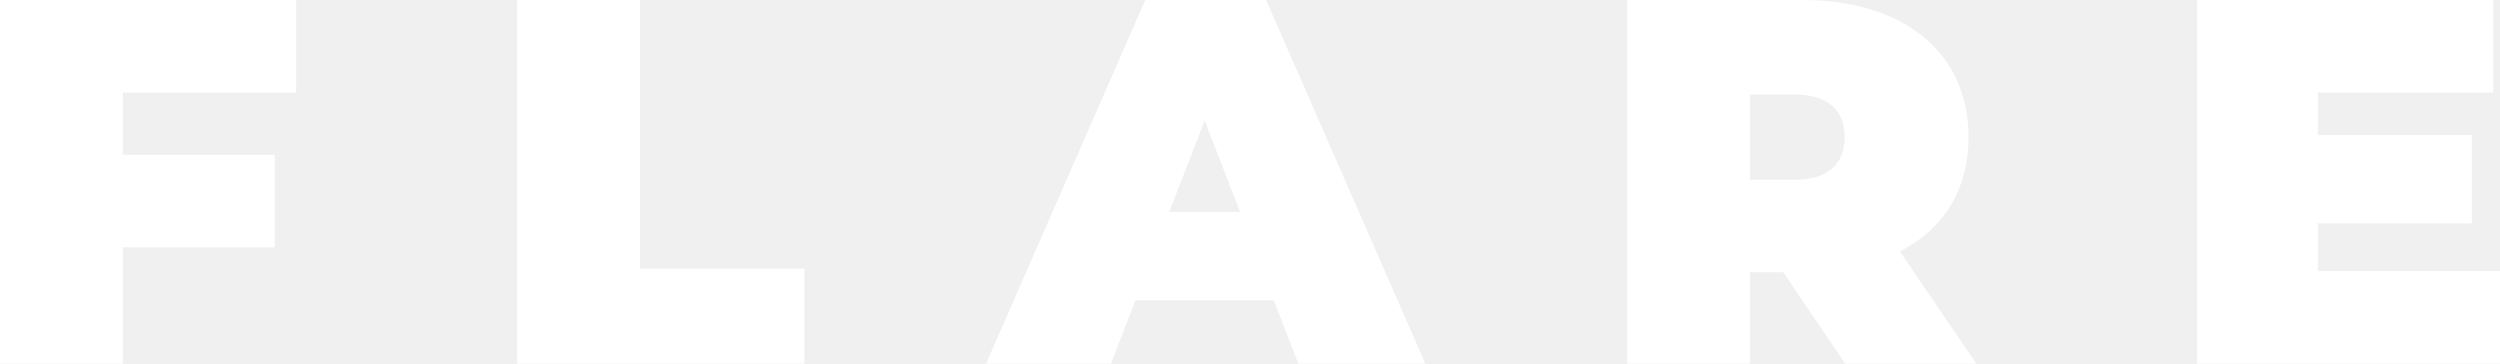
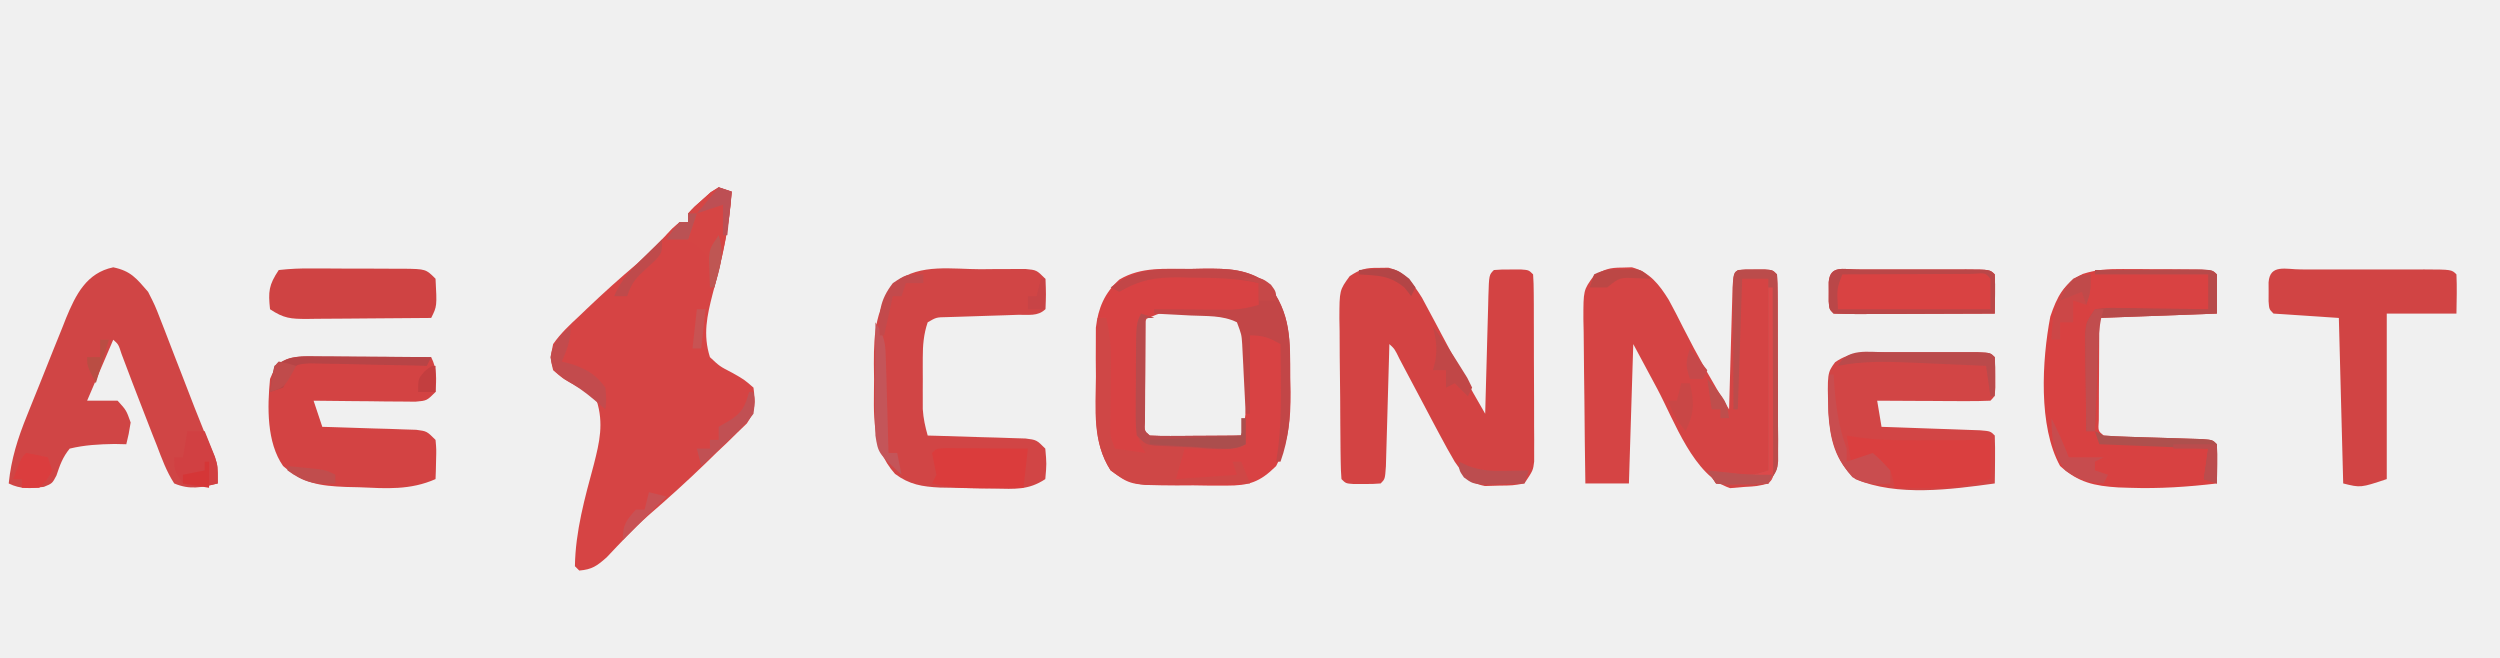
- <svg xmlns="http://www.w3.org/2000/svg" version="1.1" id="Layer_1" x="0px" y="0px" width="165px" height="24px" viewBox="0 0 165 24" enable-background="new 0 0 165 24" xml:space="preserve">
-   <path fill="#FFFFFF" d="M19.546,6.103V0H0v24h8.107v-7.68h10.031v-6.103H8.107V6.103H19.546z" />
-   <path fill="#FFFFFF" d="M34.13,24h18.962v-6.274H42.237V0H34.13V24z" />
-   <path fill="#FFFFFF" d="M85.69,24h8.382L83.56,0h-7.97L65.079,24h8.244l1.615-4.183h9.137L85.69,24z M77.171,13.989l2.336-6.034  l2.336,6.034H77.171z" />
-   <path fill="#FFFFFF" d="M121.782,24h8.656l-5.049-7.406c2.885-1.474,4.534-4.08,4.534-7.543c0-5.554-4.259-9.051-10.958-9.051  h-11.576v24h8.107v-6.034h2.198L121.782,24z M121.747,9.051c0,1.749-1.064,2.811-3.297,2.811h-2.954V6.24h2.954  C120.683,6.24,121.747,7.303,121.747,9.051z" />
-   <path fill="#FFFFFF" d="M152.977,17.897v-3.154h10.168V8.914h-10.168V6.103h11.576V0h-19.546v24H165v-6.103H152.977z" />
+ <svg xmlns="http://www.w3.org/2000/svg" version="1.1" width="574" height="151">
+   <path d="M0 0 C0.99 0.33 1.98 0.66 3 1 C2.435 9.095 0.75 16.592 -1.359 24.408 C-2.669 29.545 -3.633 33.789 -2 39 C0.242 41.106 0.242 41.106 3.062 42.562 C5.848 44.129 5.848 44.129 8 46 C8.442 49.466 8.477 51.305 6.475 54.222 C5.771 54.901 5.068 55.579 4.344 56.277 C3.18 57.419 3.18 57.419 1.992 58.584 C0.759 59.749 0.759 59.749 -0.5 60.938 C-1.291 61.71 -2.083 62.483 -2.898 63.279 C-7.221 67.471 -11.667 71.485 -16.223 75.421 C-19.583 78.406 -22.611 81.702 -25.703 84.961 C-27.924 86.933 -29.072 87.754 -32 88 C-32.33 87.67 -32.66 87.34 -33 87 C-32.879 78.965 -30.719 71.293 -28.641 63.592 C-27.331 58.455 -26.367 54.211 -28 49 C-30.242 46.894 -30.242 46.894 -33.062 45.438 C-35.848 43.871 -35.848 43.871 -38 42 C-38.684 39.188 -38.684 39.188 -38 36 C-36.283 33.543 -34.199 31.588 -32 29.562 C-31.404 28.991 -30.808 28.42 -30.195 27.831 C-26.509 24.322 -22.735 20.918 -18.848 17.633 C-15.96 15.081 -13.321 12.293 -10.664 9.504 C-9 8 -9 8 -7 8 C-7 7.34 -7 6.68 -7 6 C-5.574 4.457 -5.574 4.457 -3.688 2.812 C-3.073 2.262 -2.458 1.712 -1.824 1.145 C-1.222 0.767 -0.62 0.389 0 0 Z " fill="#D64444" transform="translate(165,43)" />
+   <path d="M0 0 C0.741 -0.022 1.482 -0.044 2.246 -0.066 C6.306 1.036 8.534 3.903 10.704 7.406 C11.853 9.498 12.936 11.613 14 13.75 C17.26 20.194 20.785 26.406 24.562 32.562 C24.6 31.162 24.6 31.162 24.638 29.733 C24.733 26.279 24.833 22.826 24.935 19.373 C24.978 17.876 25.02 16.379 25.06 14.883 C25.117 12.735 25.181 10.588 25.246 8.441 C25.283 7.148 25.319 5.854 25.357 4.522 C25.562 1.562 25.562 1.562 26.562 0.562 C28.375 0.43 28.375 0.43 30.562 0.438 C31.284 0.435 32.006 0.432 32.75 0.43 C34.562 0.562 34.562 0.562 35.562 1.562 C35.666 2.958 35.701 4.36 35.708 5.759 C35.714 6.65 35.721 7.542 35.727 8.46 C35.728 9.43 35.729 10.399 35.73 11.398 C35.735 12.884 35.735 12.884 35.741 14.399 C35.746 16.499 35.748 18.599 35.748 20.699 C35.75 23.917 35.768 27.134 35.787 30.352 C35.79 32.388 35.792 34.424 35.793 36.461 C35.8 37.427 35.807 38.392 35.815 39.387 C35.812 40.285 35.809 41.182 35.805 42.107 C35.807 42.897 35.808 43.686 35.81 44.5 C35.562 46.562 35.562 46.562 33.562 49.562 C30.988 50.207 30.988 50.207 27.875 50.375 C26.861 50.464 25.846 50.553 24.801 50.645 C16.441 47.851 12.045 35.304 8.125 27.938 C6.289 24.514 4.454 21.09 2.562 17.562 C2.232 28.122 1.903 38.682 1.562 49.562 C-1.738 49.562 -5.037 49.562 -8.438 49.562 C-8.536 43.227 -8.609 36.892 -8.657 30.556 C-8.677 28.401 -8.705 26.246 -8.739 24.09 C-8.788 20.992 -8.81 17.895 -8.828 14.797 C-8.849 13.833 -8.869 12.87 -8.891 11.877 C-8.893 5.191 -8.893 5.191 -6.55 1.958 C-4.161 0.38 -2.848 -0.005 0 0 Z " fill="#D54444" transform="translate(372.4375,61.4375)" />
+   <path d="M0 0 C0.753 -0.01 1.506 -0.021 2.281 -0.031 C6.06 0.873 7.976 3.67 9.992 6.863 C10.449 7.719 10.905 8.575 11.375 9.457 C11.885 10.405 12.396 11.353 12.922 12.33 C13.443 13.314 13.963 14.298 14.5 15.312 C15.541 17.257 16.583 19.201 17.625 21.145 C18.115 22.062 18.605 22.979 19.109 23.924 C20.851 27.15 22.66 30.329 24.5 33.5 C24.538 32.054 24.538 32.054 24.576 30.578 C24.67 27.013 24.77 23.448 24.872 19.883 C24.916 18.338 24.957 16.793 24.997 15.247 C25.055 13.031 25.119 10.814 25.184 8.598 C25.209 7.555 25.209 7.555 25.234 6.492 C25.386 1.614 25.386 1.614 26.5 0.5 C28.312 0.367 28.312 0.367 30.5 0.375 C31.222 0.372 31.944 0.37 32.688 0.367 C34.5 0.5 34.5 0.5 35.5 1.5 C35.603 2.896 35.638 4.297 35.645 5.697 C35.652 6.588 35.658 7.479 35.665 8.397 C35.666 9.367 35.667 10.337 35.668 11.336 C35.673 12.821 35.673 12.821 35.678 14.337 C35.683 16.437 35.685 18.537 35.685 20.637 C35.687 23.854 35.706 27.072 35.725 30.289 C35.728 32.326 35.73 34.362 35.73 36.398 C35.738 37.364 35.745 38.33 35.752 39.325 C35.749 40.222 35.746 41.12 35.743 42.044 C35.744 42.834 35.746 43.624 35.747 44.438 C35.5 46.5 35.5 46.5 33.5 49.5 C30.82 49.969 30.82 49.969 27.625 50 C26.051 50.046 26.051 50.046 24.445 50.094 C20.489 49.296 19.815 47.747 17.5 44.5 C16.315 42.479 15.178 40.43 14.082 38.359 C13.161 36.631 13.161 36.631 12.221 34.867 C11.584 33.662 10.948 32.456 10.312 31.25 C9.051 28.868 7.785 26.489 6.52 24.109 C5.964 23.057 5.408 22.005 4.835 20.921 C3.712 18.619 3.712 18.619 2.5 17.5 C2.475 18.434 2.45 19.368 2.424 20.33 C2.329 23.783 2.23 27.236 2.128 30.69 C2.084 32.186 2.043 33.683 2.003 35.18 C1.945 37.327 1.881 39.474 1.816 41.621 C1.761 43.561 1.761 43.561 1.705 45.541 C1.5 48.5 1.5 48.5 0.5 49.5 C-1.312 49.633 -1.312 49.633 -3.5 49.625 C-4.222 49.628 -4.944 49.63 -5.688 49.633 C-7.5 49.5 -7.5 49.5 -8.5 48.5 C-8.613 47.14 -8.66 45.775 -8.677 44.411 C-8.69 43.543 -8.703 42.675 -8.716 41.781 C-8.727 40.364 -8.727 40.364 -8.738 38.918 C-8.746 37.952 -8.754 36.987 -8.763 35.992 C-8.777 33.943 -8.787 31.894 -8.795 29.845 C-8.812 26.711 -8.856 23.578 -8.9 20.443 C-8.911 18.456 -8.919 16.468 -8.926 14.48 C-8.943 13.542 -8.961 12.603 -8.979 11.636 C-8.957 5.127 -8.957 5.127 -6.612 1.909 C-4.195 0.297 -2.887 -0.04 0 0 Z " fill="#D34343" transform="translate(316.5,61.5)" />
+   <path d="M0 0 C1.033 -0.021 2.066 -0.041 3.131 -0.062 C8.708 -0.091 12.937 -0.032 17.688 3.25 C23.221 10.279 22.896 16.378 22.938 25 C22.958 26.06 22.979 27.119 23 28.211 C23.032 34.61 22.642 39.521 19.688 45.25 C15.934 48.964 13.485 49.755 8.25 49.746 C6.413 49.747 6.413 49.747 4.539 49.748 C2.633 49.718 2.633 49.718 0.688 49.688 C-1.219 49.698 -1.219 49.698 -3.164 49.709 C-13.768 49.636 -13.768 49.636 -18.312 46.25 C-22.538 39.69 -21.755 32.254 -21.688 24.688 C-21.699 23.386 -21.711 22.085 -21.723 20.744 C-21.717 18.858 -21.717 18.858 -21.711 16.934 C-21.706 15.225 -21.706 15.225 -21.701 13.482 C-21.156 8.951 -19.716 5.522 -16.312 2.438 C-11.205 -0.595 -5.754 0.028 0 0 Z M-10.036 11.428 C-11.792 13.935 -11.685 15.679 -11.676 18.723 C-11.675 19.787 -11.674 20.851 -11.674 21.947 C-11.658 23.058 -11.642 24.168 -11.625 25.312 C-11.628 26.427 -11.631 27.541 -11.635 28.689 C-12.007 34.536 -12.007 34.536 -9.312 39.25 C-7.312 39.543 -7.312 39.543 -5.031 39.48 C-4.189 39.479 -3.348 39.477 -2.48 39.475 C-1.6 39.462 -0.72 39.45 0.188 39.438 C1.068 39.437 1.948 39.436 2.855 39.436 C7.425 39.558 7.425 39.558 11.688 38.25 C13.087 33.695 12.871 28.908 12.875 24.188 C12.893 22.984 12.893 22.984 12.912 21.756 C13.015 16.187 13.015 16.187 10.688 11.25 C7.417 9.615 3.84 10.024 0.25 10 C-0.527 9.979 -1.303 9.959 -2.104 9.938 C-6.295 9.814 -6.295 9.814 -10.036 11.428 Z " fill="#D84243" transform="translate(273.3125,61.75)" />
+   <path d="M0 0 C4.039 0.841 5.314 2.529 8 5.625 C9.606 8.788 9.606 8.788 10.973 12.324 C11.222 12.959 11.472 13.594 11.73 14.249 C12.52 16.265 13.291 18.289 14.062 20.312 C14.583 21.651 15.104 22.989 15.627 24.326 C16.635 26.909 17.634 29.495 18.625 32.083 C20.125 35.948 21.705 39.774 23.334 43.585 C24 45.625 24 45.625 24 49.625 C20.287 50.58 17.585 51.121 14 49.625 C12.23 46.889 11.149 43.914 10 40.875 C9.659 40.02 9.318 39.165 8.967 38.284 C7.957 35.738 6.975 33.184 6 30.625 C5.47 29.252 4.941 27.88 4.41 26.508 C3.565 24.309 2.731 22.106 1.91 19.898 C1.201 17.695 1.201 17.695 0 16.625 C-1.98 21.245 -3.96 25.865 -6 30.625 C-3.69 30.625 -1.38 30.625 1 30.625 C3 32.812 3 32.812 4 35.625 C3.562 38.301 3.562 38.301 3 40.625 C1.662 40.594 1.662 40.594 0.297 40.562 C-3.291 40.626 -6.506 40.787 -10 41.625 C-11.63 43.631 -12.228 45.372 -13.043 47.809 C-14 49.625 -14 49.625 -15.926 50.41 C-18.9 50.785 -21.274 50.988 -24 49.625 C-23.429 43.985 -21.922 39.262 -19.797 34.023 C-19.317 32.824 -19.317 32.824 -18.828 31.601 C-18.153 29.92 -17.474 28.241 -16.791 26.563 C-15.753 24.006 -14.737 21.441 -13.723 18.875 C-13.061 17.236 -12.399 15.598 -11.734 13.961 C-11.435 13.199 -11.136 12.438 -10.828 11.653 C-8.605 6.275 -6.134 1.278 0 0 Z " fill="#D04545" transform="translate(26,61.375)" />
+   <path d="M0 0 C1.198 0.002 2.395 0.004 3.629 0.006 C4.87 0.018 6.112 0.03 7.391 0.043 C8.647 0.044 9.904 0.044 11.199 0.045 C20.5 0.09 20.5 0.09 21.641 1.23 C21.641 4.2 21.641 7.17 21.641 10.23 C8.276 10.725 8.276 10.725 -5.359 11.23 C-5.38 15.5 -5.401 19.769 -5.422 24.168 C-5.431 25.516 -5.44 26.865 -5.449 28.254 C-5.452 29.307 -5.454 30.36 -5.457 31.445 C-5.462 32.529 -5.468 33.613 -5.473 34.73 C-5.644 37.171 -5.644 37.171 -4.359 38.23 C-2.519 38.376 -0.673 38.458 1.172 38.512 C2.292 38.549 3.412 38.586 4.566 38.625 C5.746 38.66 6.925 38.695 8.141 38.73 C10.464 38.799 12.787 38.872 15.109 38.949 C16.145 38.98 17.181 39.01 18.248 39.041 C20.641 39.23 20.641 39.23 21.641 40.23 C21.712 41.75 21.725 43.272 21.703 44.793 C21.694 45.619 21.685 46.446 21.676 47.297 C21.664 47.935 21.653 48.573 21.641 49.23 C14.948 50.028 8.38 50.461 1.641 50.23 C0.769 50.202 -0.102 50.174 -1 50.145 C-6.472 49.8 -10.138 49.03 -14.359 45.23 C-19.4 36.109 -18.521 20.933 -16.609 10.918 C-15.055 6.334 -13.545 3.318 -9.12 1.116 C-5.94 0.096 -3.337 -0.012 0 0 Z " fill="#D84141" transform="translate(487.3594,61.76953)" />
+   <path d="M0 0 C1.205 -0.012 2.411 -0.024 3.652 -0.037 C4.801 -0.039 5.949 -0.041 7.133 -0.043 C8.186 -0.047 9.239 -0.051 10.325 -0.055 C12.875 0.188 12.875 0.188 14.875 2.188 C15.062 5.75 15.062 5.75 14.875 9.188 C13.17 10.892 10.93 10.397 8.598 10.469 C7.527 10.506 6.457 10.544 5.354 10.582 C4.226 10.617 3.099 10.652 1.938 10.688 C-0.28 10.756 -2.498 10.829 -4.715 10.906 C-6.198 10.952 -6.198 10.952 -7.711 10.998 C-10.136 11.036 -10.136 11.036 -12.125 12.188 C-13.066 14.934 -13.253 17.488 -13.258 20.375 C-13.259 21.156 -13.26 21.937 -13.262 22.742 C-13.258 23.549 -13.254 24.356 -13.25 25.188 C-13.254 25.994 -13.258 26.801 -13.262 27.633 C-13.26 28.805 -13.26 28.805 -13.258 30 C-13.257 30.708 -13.256 31.415 -13.254 32.145 C-13.12 34.265 -12.702 36.147 -12.125 38.188 C-11.378 38.207 -10.631 38.227 -9.862 38.248 C-6.491 38.343 -3.121 38.452 0.25 38.562 C1.426 38.593 2.601 38.624 3.812 38.656 C4.934 38.695 6.055 38.734 7.211 38.773 C8.248 38.805 9.285 38.836 10.353 38.869 C12.875 39.188 12.875 39.188 14.875 41.188 C15.188 44.688 15.188 44.688 14.875 48.188 C11.004 50.768 7.794 50.45 3.312 50.375 C2.502 50.365 1.692 50.355 0.856 50.344 C-1.471 50.306 -3.798 50.249 -6.125 50.188 C-7.709 50.16 -7.709 50.16 -9.324 50.133 C-13.389 49.921 -16.314 49.46 -19.625 47 C-25.229 40.695 -24.46 33.228 -24.438 25.25 C-24.454 24.096 -24.47 22.941 -24.486 21.752 C-24.491 14.206 -24.085 8.816 -19.188 2.812 C-13.924 -1.334 -6.346 0.003 0 0 Z " fill="#D14545" transform="translate(225.125,61.8125)" />
+   <path d="M0 0 C0.681 -0.001 1.363 -0.002 2.065 -0.003 C3.502 -0.004 4.94 -0.002 6.377 0.002 C8.585 0.008 10.792 0.002 13 -0.004 C14.396 -0.003 15.792 -0.002 17.188 0 C18.462 0.001 19.736 0.002 21.049 0.003 C23.961 0.133 23.961 0.133 24.961 1.133 C25.059 2.63 25.091 4.132 25.086 5.633 C25.09 6.855 25.09 6.855 25.094 8.102 C24.961 10.133 24.961 10.133 23.961 11.133 C22.034 11.22 20.104 11.24 18.176 11.23 C17.006 11.227 15.836 11.224 14.631 11.221 C13.399 11.212 12.167 11.204 10.898 11.195 C9.045 11.189 9.045 11.189 7.154 11.182 C4.09 11.17 1.025 11.153 -2.039 11.133 C-1.709 13.113 -1.379 15.093 -1.039 17.133 C-0.287 17.158 0.465 17.183 1.24 17.209 C4.626 17.324 8.012 17.447 11.398 17.57 C12.582 17.61 13.766 17.649 14.986 17.689 C16.111 17.731 17.236 17.773 18.395 17.816 C19.437 17.853 20.479 17.89 21.552 17.927 C23.961 18.133 23.961 18.133 24.961 19.133 C25.033 20.986 25.045 22.841 25.023 24.695 C25.014 25.707 25.005 26.719 24.996 27.762 C24.984 28.544 24.973 29.327 24.961 30.133 C14.917 31.518 2.561 33.202 -7.039 29.133 C-11.738 24.916 -12.845 19.956 -13.262 13.898 C-13.495 4.759 -13.495 4.759 -11.707 2.305 C-7.997 -0.302 -4.379 0.004 0 0 Z " fill="#D24545" transform="translate(433.0391,80.86719)" />
+   <path d="M0 0 C1.094 0.002 1.094 0.002 2.211 0.004 C4.544 0.01 6.878 0.022 9.211 0.035 C10.792 0.04 12.372 0.045 13.953 0.049 C17.831 0.06 21.708 0.077 25.586 0.098 C26.967 2.86 26.777 5.045 26.586 8.098 C24.586 10.098 24.586 10.098 21.972 10.325 C20.893 10.314 19.815 10.304 18.703 10.293 C17.537 10.287 16.37 10.28 15.168 10.273 C13.945 10.257 12.721 10.24 11.461 10.223 C10.23 10.214 8.999 10.205 7.73 10.195 C4.682 10.172 1.634 10.139 -1.414 10.098 C-0.754 12.078 -0.094 14.058 0.586 16.098 C1.661 16.127 1.661 16.127 2.757 16.158 C5.992 16.253 9.226 16.363 12.461 16.473 C14.153 16.519 14.153 16.519 15.879 16.566 C17.493 16.624 17.493 16.624 19.141 16.684 C20.136 16.715 21.131 16.746 22.156 16.779 C24.586 17.098 24.586 17.098 26.586 19.098 C26.781 21.262 26.781 21.262 26.711 23.723 C26.693 24.54 26.675 25.357 26.656 26.199 C26.633 26.826 26.61 27.452 26.586 28.098 C20.77 30.667 15.292 30.255 9.086 29.973 C8.066 29.949 7.047 29.926 5.996 29.902 C-0.045 29.651 -3.807 29.118 -8.414 25.098 C-12.219 19.662 -12.037 11.493 -11.414 5.098 C-9.122 -0.698 -5.638 -0.041 0 0 Z " fill="#D34343" transform="translate(73.41406,81.90234)" />
+   <path d="M0 0 C1.333 0.003 1.333 0.003 2.693 0.006 C3.599 0.005 4.505 0.004 5.439 0.003 C7.359 0.003 9.279 0.004 11.199 0.009 C14.149 0.014 17.098 0.009 20.048 0.002 C21.909 0.003 23.769 0.004 25.63 0.006 C26.519 0.004 27.407 0.002 28.323 0 C34.546 0.024 34.546 0.024 35.661 1.139 C35.803 4.142 35.704 7.131 35.661 10.139 C30.381 10.139 25.101 10.139 19.661 10.139 C19.661 22.679 19.661 35.219 19.661 48.139 C13.661 50.139 13.661 50.139 9.661 49.139 C9.331 36.599 9.001 24.059 8.661 11.139 C3.711 10.809 -1.239 10.479 -6.339 10.139 C-7.339 9.139 -7.339 9.139 -7.472 7.326 C-7.469 6.605 -7.466 5.883 -7.464 5.139 C-7.466 4.417 -7.469 3.695 -7.472 2.951 C-7.159 -1.319 -3.448 0.013 0 0 Z " fill="#D14444" transform="translate(528.3387,61.86105)" />
+   <path d="M0 0 C2.601 -0.292 4.961 -0.396 7.562 -0.363 C8.31 -0.364 9.057 -0.364 9.826 -0.365 C11.407 -0.362 12.987 -0.353 14.567 -0.336 C16.991 -0.313 19.413 -0.316 21.836 -0.322 C23.37 -0.317 24.904 -0.31 26.438 -0.301 C27.528 -0.302 27.528 -0.302 28.641 -0.304 C33.769 -0.231 33.769 -0.231 36 2 C36.339 8.323 36.339 8.323 35 11 C30.213 11.049 25.426 11.086 20.638 11.11 C19.01 11.12 17.381 11.134 15.753 11.151 C13.412 11.175 11.071 11.186 8.73 11.195 C7.638 11.211 7.638 11.211 6.524 11.227 C2.787 11.227 1.193 11.129 -2 9 C-2.431 4.946 -2.3 3.45 0 0 Z " fill="#CF4343" transform="translate(64,62)" />
+   <path d="M0 0 C0.779 0.002 1.558 0.004 2.361 0.006 C3.156 0.005 3.952 0.004 4.771 0.003 C6.456 0.003 8.14 0.004 9.825 0.009 C12.413 0.014 15 0.009 17.588 0.002 C19.22 0.003 20.853 0.004 22.486 0.006 C23.265 0.004 24.044 0.002 24.847 0 C30.309 0.024 30.309 0.024 31.424 1.139 C31.495 2.658 31.508 4.181 31.486 5.701 C31.477 6.528 31.468 7.354 31.459 8.205 C31.447 8.843 31.436 9.482 31.424 10.139 C26.173 10.164 20.922 10.182 15.67 10.194 C13.883 10.199 12.095 10.206 10.307 10.214 C7.743 10.226 5.179 10.232 2.615 10.237 C1.409 10.244 1.409 10.244 0.178 10.252 C-1.74 10.252 -3.659 10.201 -5.576 10.139 C-6.576 9.139 -6.576 9.139 -6.709 7.326 C-6.707 6.605 -6.704 5.883 -6.701 5.139 C-6.704 4.417 -6.707 3.695 -6.709 2.951 C-6.414 -1.076 -3.333 0.015 0 0 Z " fill="#D94242" transform="translate(426.5764,61.86105)" />
+   <path d="M0 0 C0.99 0.33 1.98 0.66 3 1 C2.34 1 1.68 1 1 1 C0.971 5.312 0.953 9.625 0.938 13.938 C0.929 15.169 0.921 16.401 0.912 17.67 C0.909 18.84 0.906 20.01 0.902 21.215 C0.897 22.299 0.892 23.383 0.886 24.5 C0.716 26.94 0.716 26.94 2 28 C3.562 28.087 5.127 28.107 6.691 28.098 C7.636 28.094 8.58 28.091 9.553 28.088 C11.043 28.075 11.043 28.075 12.562 28.062 C13.56 28.058 14.557 28.053 15.584 28.049 C18.056 28.037 20.528 28.021 23 28 C23.33 26.68 23.66 25.36 24 24 C24.043 26 24.041 28 24 30 C23 31 23 31 20.059 31.098 C18.864 31.086 17.669 31.074 16.438 31.062 C14.641 31.049 14.641 31.049 12.809 31.035 C11.882 31.024 10.955 31.012 10 31 C9.34 33.31 8.68 35.62 8 38 C12.62 37.67 17.24 37.34 22 37 C21.67 36.01 21.34 35.02 21 34 C21.66 34 22.32 34 23 34 C23.66 35.65 24.32 37.3 25 39 C20.604 39.087 16.209 39.14 11.812 39.188 C9.944 39.225 9.944 39.225 8.037 39.264 C6.835 39.273 5.633 39.283 4.395 39.293 C2.737 39.317 2.737 39.317 1.046 39.341 C-2.41 38.954 -4.232 38.071 -7 36 C-11.234 29.451 -10.336 22.114 -10.188 14.562 C-10.174 13.259 -10.16 11.955 -10.146 10.611 C-10.111 7.407 -10.062 4.204 -10 1 C-9.34 1 -8.68 1 -8 1 C-7.208 4.472 -6.89 7.638 -6.938 11.195 C-6.945 12.158 -6.953 13.121 -6.961 14.113 C-6.974 15.107 -6.987 16.101 -7 17.125 C-7.026 19.107 -7.047 21.088 -7.062 23.07 C-7.074 23.944 -7.086 24.819 -7.098 25.719 C-7.098 28.166 -7.098 28.166 -6 31 C-3.69 31.33 -1.38 31.66 1 32 C0.675 31.464 0.35 30.928 0.014 30.375 C-1.242 27.433 -1.243 25.188 -1.23 21.992 C-1.229 20.841 -1.227 19.69 -1.225 18.504 C-1.212 17.306 -1.2 16.109 -1.188 14.875 C-1.187 13.67 -1.186 12.464 -1.186 11.223 C-1.14 2.281 -1.14 2.281 0 0 Z " fill="#CF4746" transform="translate(262,72)" />
+   <path d="M0 0 C1.052 0.164 2.104 0.327 3.188 0.496 C9.113 1.237 15.038 1.107 21 1.062 C22.156 1.058 23.313 1.053 24.504 1.049 C27.336 1.037 30.168 1.021 33 1 C33 3.97 33 6.94 33 10 C25.663 12.348 18.656 12.194 11 12 C10.876 11.361 10.752 10.721 10.625 10.062 C10.419 9.382 10.213 8.701 10 8 C9.34 7.67 8.68 7.34 8 7 C7.361 6.629 6.721 6.258 6.062 5.875 C3.869 4.676 3.869 4.676 1 6 C0.67 4.02 0.34 2.04 0 0 Z " fill="#DA3F3F" transform="translate(424,100)" />
+   <path d="M0 0 C8.91 0 17.82 0 27 0 C27 2.64 27 5.28 27 8 C13.635 8.495 13.635 8.495 0 9 C-0.33 7.35 -0.66 5.7 -1 4 C-1.66 3.34 -2.32 2.68 -3 2 C-2.01 2 -1.02 2 0 2 C0 1.34 0 0.68 0 0 Z " fill="#D94242" transform="translate(480,63)" />
+   <path d="M0 0 C1.033 -0.021 2.066 -0.041 3.131 -0.062 C8.708 -0.091 12.937 -0.032 17.688 3.25 C23.25 10.316 22.87 16.401 22.875 25.062 C22.887 26.13 22.899 27.198 22.912 28.299 C22.923 34.017 22.634 38.858 20.688 44.25 C20.358 44.25 20.027 44.25 19.688 44.25 C19.852 43.136 20.017 42.023 20.188 40.875 C21.083 33.046 20.764 25.117 20.688 17.25 C18.04 15.789 16.793 15.25 13.688 15.25 C13.688 21.19 13.688 27.13 13.688 33.25 C13.357 33.25 13.027 33.25 12.688 33.25 C12.627 31.985 12.566 30.721 12.504 29.418 C12.419 27.758 12.335 26.098 12.25 24.438 C12.211 23.604 12.171 22.771 12.131 21.912 C12.089 21.11 12.047 20.307 12.004 19.48 C11.967 18.742 11.931 18.004 11.893 17.243 C11.739 15.043 11.739 15.043 10.688 12.25 C7.388 10.6 3.696 10.867 0.062 10.688 C-0.739 10.644 -1.541 10.601 -2.367 10.557 C-4.349 10.45 -6.331 10.35 -8.312 10.25 C-8.312 9.92 -8.312 9.59 -8.312 9.25 C-7.728 9.255 -7.143 9.26 -6.54 9.266 C-3.881 9.287 -1.222 9.3 1.438 9.312 C2.358 9.321 3.278 9.329 4.227 9.338 C5.116 9.341 6.005 9.344 6.922 9.348 C8.147 9.356 8.147 9.356 9.397 9.364 C11.627 9.253 13.549 8.871 15.688 8.25 C15.688 6.6 15.688 4.95 15.688 3.25 C10.504 2.099 5.54 2.029 0.25 2 C-0.679 1.979 -1.608 1.959 -2.564 1.938 C-8.028 1.906 -11.476 2.46 -16.312 5.25 C-16.973 4.92 -17.633 4.59 -18.312 4.25 C-12.446 -0.402 -7.217 0.036 0 0 Z " fill="#C24647" transform="translate(273.3125,61.75)" />
+   <path d="M0 0 C0.875 0.005 1.749 0.01 2.65 0.016 C3.594 0.019 4.539 0.022 5.511 0.026 C6.505 0.034 7.498 0.042 8.521 0.051 C9.518 0.056 10.515 0.06 11.543 0.065 C14.015 0.077 16.487 0.093 18.959 0.114 C18.629 3.084 18.299 6.054 17.959 9.114 C15.396 9.141 12.834 9.16 10.271 9.176 C9.189 9.189 9.189 9.189 8.086 9.201 C4.243 9.219 0.692 9.049 -3.041 8.114 C-2.711 7.454 -2.381 6.794 -2.041 6.114 C-2.367 4.445 -2.7 2.779 -3.041 1.114 C-2.041 0.114 -2.041 0.114 0 0 Z " fill="#DB3C3C" transform="translate(217.0413,102.8865)" />
+   <path d="M0 0 C0.722 0.003 1.444 0.005 2.188 0.008 C2.909 0.005 3.631 0.003 4.375 0 C6.188 0.133 6.188 0.133 7.188 1.133 C7.291 2.529 7.326 3.93 7.333 5.33 C7.339 6.221 7.346 7.112 7.352 8.03 C7.353 9 7.354 9.97 7.355 10.969 C7.359 11.959 7.362 12.949 7.366 13.97 C7.371 16.07 7.373 18.17 7.373 20.27 C7.375 23.487 7.393 26.704 7.412 29.922 C7.415 31.958 7.417 33.995 7.418 36.031 C7.425 36.997 7.432 37.963 7.44 38.958 C7.437 39.855 7.434 40.753 7.43 41.677 C7.432 42.467 7.433 43.257 7.435 44.07 C7.188 46.133 7.188 46.133 5.188 49.133 C2.438 49.531 2.438 49.531 -0.812 49.508 C-2.421 49.519 -2.421 49.519 -4.062 49.531 C-4.97 49.4 -5.878 49.268 -6.812 49.133 C-7.473 48.143 -8.133 47.153 -8.812 46.133 C-8.137 46.217 -7.462 46.3 -6.766 46.387 C-5.874 46.489 -4.982 46.59 -4.062 46.695 C-3.181 46.8 -2.299 46.904 -1.391 47.012 C1.457 47.269 1.457 47.269 5.188 46.133 C5.188 31.613 5.188 17.093 5.188 2.133 C3.208 2.133 1.228 2.133 -0.812 2.133 C-1.143 12.033 -1.472 21.933 -1.812 32.133 C-2.143 32.133 -2.473 32.133 -2.812 32.133 C-2.837 27.736 -2.855 23.34 -2.867 18.943 C-2.872 17.446 -2.879 15.95 -2.888 14.453 C-2.9 12.306 -2.906 10.159 -2.91 8.012 C-2.915 6.718 -2.921 5.425 -2.926 4.092 C-2.777 0.203 -2.777 0.203 0 0 Z " fill="#BB4C4B" transform="translate(400.8125,61.86719)" />
+   <path d="M0 0 C4.479 -0.029 8.958 -0.047 13.438 -0.062 C14.717 -0.071 15.996 -0.079 17.314 -0.088 C19.137 -0.093 19.137 -0.093 20.996 -0.098 C22.122 -0.103 23.248 -0.108 24.408 -0.114 C27 0 27 0 28 1 C28 3.97 28 6.94 28 10 C14.635 10.495 14.635 10.495 1 11 C0.67 19.58 0.34 28.16 0 37 C-0.66 37 -1.32 37 -2 37 C-2.058 32.896 -2.094 28.792 -2.125 24.688 C-2.142 23.52 -2.159 22.353 -2.176 21.15 C-2.182 20.032 -2.189 18.914 -2.195 17.762 C-2.206 16.73 -2.216 15.698 -2.227 14.635 C-2 12 -2 12 0 9 C2.614 8.659 2.614 8.659 5.883 8.707 C7.049 8.717 8.216 8.726 9.418 8.736 C10.641 8.761 11.865 8.787 13.125 8.812 C14.356 8.826 15.587 8.84 16.855 8.854 C19.904 8.889 22.952 8.938 26 9 C26 6.36 26 3.72 26 1 C17.42 1 8.84 1 0 1 C0 0.67 0 0.34 0 0 Z " fill="#B74A4A" transform="translate(481,62)" />
+   <path d="M0 0 C0.99 0.33 1.98 0.66 3 1 C2.513 8.591 1.002 15.671 -1 23 C-1.33 23 -1.66 23 -2 23 C-2.062 21.742 -2.124 20.484 -2.188 19.188 C-2.626 15.589 -2.626 15.589 -5.312 13.062 C-7.552 12.177 -9.636 11.438 -12 11 C-10.625 9.5 -10.625 9.5 -9 8 C-8.34 8 -7.68 8 -7 8 C-7 7.34 -7 6.68 -7 6 C-5.574 4.457 -5.574 4.457 -3.688 2.812 C-3.073 2.262 -2.458 1.712 -1.824 1.145 C-1.222 0.767 -0.62 0.389 0 0 Z " fill="#D64544" transform="translate(165,43)" />
+   <path d="M0 0 C0.779 0.002 1.558 0.004 2.361 0.006 C3.156 0.005 3.952 0.004 4.771 0.003 C6.456 0.003 8.14 0.004 9.825 0.009 C12.413 0.014 15 0.009 17.588 0.002 C19.22 0.003 20.853 0.004 22.486 0.006 C23.265 0.004 24.044 0.002 24.847 0 C30.309 0.024 30.309 0.024 31.424 1.139 C31.495 2.658 31.508 4.181 31.486 5.701 C31.477 6.528 31.468 7.354 31.459 8.205 C31.447 8.843 31.436 9.482 31.424 10.139 C26.173 10.164 20.922 10.182 15.67 10.194 C13.883 10.199 12.095 10.206 10.307 10.214 C7.743 10.226 5.179 10.232 2.615 10.237 C1.409 10.244 1.409 10.244 0.178 10.252 C-1.74 10.252 -3.659 10.201 -5.576 10.139 C-6.576 9.139 -6.576 9.139 -6.709 7.326 C-6.707 6.605 -6.704 5.883 -6.701 5.139 C-6.704 4.417 -6.707 3.695 -6.709 2.951 C-6.414 -1.076 -3.333 0.015 0 0 Z M-3.576 1.139 C-4.84 4.402 -4.84 4.402 -4.576 9.139 C6.974 9.139 18.524 9.139 30.424 9.139 C30.424 6.829 30.424 4.519 30.424 2.139 C29.289 0.777 29.289 0.777 26.281 1.025 C24.89 1.026 23.498 1.031 22.107 1.041 C21.376 1.043 20.645 1.044 19.892 1.046 C17.548 1.051 15.205 1.064 12.861 1.076 C11.276 1.081 9.691 1.086 8.105 1.09 C4.211 1.101 0.317 1.118 -3.576 1.139 Z " fill="#BA4748" transform="translate(426.5764,61.86105)" />
+   <path d="M0 0 C1.32 0 2.64 0 4 0 C4.508 1.247 5.006 2.497 5.5 3.75 C5.778 4.446 6.057 5.142 6.344 5.859 C7 8 7 8 7 12 C3.713 12.8 2.29 13.097 -1 12 C-3 9 -3 9 -3 6 C-2.34 6 -1.68 6 -1 6 C-0.67 4.02 -0.34 2.04 0 0 Z " fill="#D14042" transform="translate(43,99)" />
+   <path d="M0 0 C0.33 0 0.66 0 1 0 C1.049 0.724 1.098 1.449 1.148 2.195 C1.555 7.452 2.136 12.03 4 17 C4 17.99 4 18.98 4 20 C5.98 19.34 7.96 18.68 10 18 C12 19.812 12 19.812 14 22 C14 22.99 14 23.98 14 25 C10.488 25.327 8.453 25.242 5.312 23.562 C-0.743 16.853 -0.393 8.602 0 0 Z " fill="#C94D4F" transform="translate(420,86)" />
+   <path d="M0 0 C0.681 -0.001 1.363 -0.002 2.065 -0.003 C3.502 -0.004 4.94 -0.002 6.377 0.002 C8.585 0.008 10.792 0.002 13 -0.004 C14.396 -0.003 15.792 -0.002 17.188 0 C18.462 0.001 19.736 0.002 21.049 0.003 C23.961 0.133 23.961 0.133 24.961 1.133 C25.033 2.652 25.045 4.174 25.023 5.695 C25.014 6.522 25.005 7.348 24.996 8.199 C24.984 8.837 24.973 9.475 24.961 10.133 C24.631 10.133 24.301 10.133 23.961 10.133 C23.466 6.668 23.466 6.668 22.961 3.133 C18.607 2.935 14.253 2.751 9.898 2.57 C8.055 2.486 8.055 2.486 6.174 2.4 C0.294 2.163 -5.255 1.973 -11.039 3.133 C-8.956 -1.032 -4.085 0.004 0 0 Z " fill="#BA4A4B" transform="translate(433.0391,80.86719)" />
+   <path d="M0 0 C0.33 0 0.66 0 1 0 C1.025 6.248 1.043 12.496 1.055 18.744 C1.06 20.871 1.067 22.998 1.075 25.126 C1.088 28.176 1.093 31.227 1.098 34.277 C1.103 35.235 1.108 36.192 1.113 37.178 C1.113 38.059 1.113 38.94 1.114 39.847 C1.116 40.627 1.118 41.406 1.12 42.209 C1 44 1 44 0 45 C-1.975 45.151 -3.957 45.222 -5.938 45.25 C-7.019 45.276 -8.101 45.302 -9.215 45.328 C-10.134 45.22 -11.053 45.112 -12 45 C-12.66 44.01 -13.32 43.02 -14 42 C-13.325 42.084 -12.649 42.168 -11.953 42.254 C-11.061 42.356 -10.169 42.458 -9.25 42.562 C-8.368 42.667 -7.487 42.771 -6.578 42.879 C-3.731 43.137 -3.731 43.137 0 42 C0 28.14 0 14.28 0 0 Z " fill="#DC494A" transform="translate(406,66)" />
+   <path d="M0 0 C2.325 3.487 2.298 5.07 2.414 9.199 C2.453 10.408 2.491 11.616 2.531 12.861 C2.578 14.755 2.578 14.755 2.625 16.688 C2.664 17.962 2.702 19.236 2.742 20.549 C2.837 23.699 2.922 26.849 3 30 C3.66 30 4.32 30 5 30 C5.33 31.65 5.66 33.3 6 35 C0.634 30.047 0.634 30.047 0 26 C-0.081 23.975 -0.108 21.948 -0.098 19.922 C-0.094 18.762 -0.091 17.602 -0.088 16.406 C-0.08 15.2 -0.071 13.993 -0.062 12.75 C-0.058 11.528 -0.053 10.306 -0.049 9.047 C-0.037 6.031 -0.021 3.016 0 0 Z " fill="#C45559" transform="translate(201,74)" />
+   <path d="M0 0 C0.99 0.33 1.98 0.66 3 1 C2.34 1 1.68 1 1 1 C0.971 5.312 0.953 9.625 0.938 13.938 C0.929 15.169 0.921 16.401 0.912 17.67 C0.909 18.84 0.906 20.01 0.902 21.215 C0.897 22.299 0.892 23.383 0.886 24.5 C0.716 26.94 0.716 26.94 2 28 C3.562 28.087 5.127 28.107 6.691 28.098 C7.636 28.094 8.58 28.091 9.553 28.088 C11.043 28.075 11.043 28.075 12.562 28.062 C13.56 28.058 14.557 28.053 15.584 28.049 C18.056 28.037 20.528 28.021 23 28 C23.33 26.68 23.66 25.36 24 24 C24 25.98 24 27.96 24 30 C20.234 31.883 15.625 30.886 11.5 30.688 C10.524 30.652 9.548 30.617 8.543 30.58 C7.611 30.537 6.679 30.494 5.719 30.449 C4.862 30.411 4.006 30.374 3.123 30.335 C1 30 1 30 -1 28 C-1.243 25.418 -1.243 25.418 -1.23 22.188 C-1.229 21.03 -1.227 19.872 -1.225 18.68 C-1.212 17.465 -1.2 16.251 -1.188 15 C-1.187 13.786 -1.186 12.571 -1.186 11.32 C-1.14 2.28 -1.14 2.28 0 0 Z " fill="#B94A4C" transform="translate(262,72)" />
+   <path d="M0 0 C0.728 0.003 1.456 0.006 2.207 0.009 C4.53 0.02 6.853 0.045 9.176 0.07 C10.752 0.08 12.328 0.089 13.904 0.098 C17.766 0.12 21.627 0.154 25.488 0.195 C25.158 0.855 24.828 1.515 24.488 2.195 C23.595 2.169 22.702 2.143 21.782 2.116 C18.466 2.031 15.152 1.968 11.836 1.921 C10.401 1.896 8.966 1.861 7.532 1.818 C5.469 1.757 3.408 1.729 1.344 1.707 C0.103 1.681 -1.139 1.655 -2.417 1.628 C-5.705 1.858 -5.705 1.858 -7.253 4.663 C-7.668 5.499 -8.084 6.334 -8.512 7.195 C-9.502 7.525 -10.492 7.855 -11.512 8.195 C-11.199 5.32 -11.199 5.32 -10.512 2.195 C-6.869 -0.233 -4.204 -0.061 0 0 Z " fill="#B74446" transform="translate(73.51172,81.80469)" />
+   <path d="M0 0 C0.66 0 1.32 0 2 0 C1.762 0.815 1.762 0.815 1.52 1.647 C0.924 4.344 0.786 6.881 0.684 9.641 C0.642 10.711 0.6 11.78 0.557 12.883 C0.517 13.994 0.478 15.105 0.438 16.25 C0.394 17.377 0.351 18.503 0.307 19.664 C0.201 22.443 0.099 25.221 0 28 C-0.66 28 -1.32 28 -2 28 C-2.058 23.896 -2.094 19.792 -2.125 15.688 C-2.142 14.52 -2.159 13.353 -2.176 12.15 C-2.182 11.032 -2.189 9.914 -2.195 8.762 C-2.206 7.73 -2.216 6.698 -2.227 5.635 C-2 3 -2 3 0 0 Z " fill="#C14D4E" transform="translate(481,71)" />
+   <path d="M0 0 C0 4 0 4 -1 7 C-1.99 6.67 -2.98 6.34 -4 6 C-4 7.65 -4 9.3 -4 11 C-4.99 11 -5.98 11 -7 11 C-7 12.32 -7 13.64 -7 15 C-7.66 15 -8.32 15 -9 15 C-8.746 9.173 -8.389 5.256 -4 1 C-2 0 -2 0 0 0 Z " fill="#CC4747" transform="translate(480,63)" />
+   <path d="M0 0 C0.99 0.495 0.99 0.495 2 1 C3.873 1.142 5.751 1.226 7.629 1.281 C8.746 1.319 9.863 1.356 11.014 1.395 C13.383 1.465 15.753 1.535 18.123 1.605 C19.797 1.662 19.797 1.662 21.504 1.719 C22.533 1.749 23.563 1.779 24.623 1.811 C27 2 27 2 28 3 C28.072 4.519 28.084 6.042 28.062 7.562 C28.053 8.389 28.044 9.215 28.035 10.066 C28.024 10.704 28.012 11.343 28 12 C27.01 11.67 26.02 11.34 25 11 C25.33 8.69 25.66 6.38 26 4 C17.75 3.67 9.5 3.34 1 3 C0.67 2.01 0.34 1.02 0 0 Z " fill="#AE504D" transform="translate(481,99)" />
+   <path d="M0 0 C0 3.204 -0.743 5.094 -2 8 C-1.093 8.248 -0.185 8.495 0.75 8.75 C4.182 10.07 5.818 11.063 8 14 C8.25 16.75 8.25 16.75 8 19 C7.134 18.258 6.268 17.515 5.375 16.75 C3.157 14.865 1.191 13.536 -1.375 12.062 C-4 10 -4 10 -4.625 7 C-3.889 3.469 -2.76 2.242 0 0 Z " fill="#C34B4D" transform="translate(131,75)" />
+   <path d="M0 0 C1.5 2.95 2.8 5.915 4 9 C5.32 9 6.64 9 8 9 C9.32 9 10.64 9 12 9 C11.01 9.495 11.01 9.495 10 10 C10 10.66 10 11.32 10 12 C10.99 12.33 11.98 12.66 13 13 C12.67 13.66 12.34 14.32 12 15 C8.285 14.741 6.25 14.178 3.188 12 C0.316 8.062 0.114 4.774 0 0 Z " fill="#C74C4E" transform="translate(471,96)" />
+   <path d="M0 0 C1.675 0.286 3.344 0.618 5 1 C5.33 1.99 5.66 2.98 6 4 C4.812 6.188 4.812 6.188 3 8 C1.68 8 0.36 8 -1 8 C-1 7.34 -1 6.68 -1 6 C-1.66 6 -2.32 6 -3 6 C-1.125 1.125 -1.125 1.125 0 0 Z " fill="#DB3D3E" transform="translate(6,104)" />
+   <path d="M0 0 C2.27 2.941 4.304 5.961 6.25 9.125 C7.062 10.428 7.062 10.428 7.891 11.758 C8.257 12.498 8.623 13.238 9 14 C8.67 14.66 8.34 15.32 8 16 C7.01 15.01 6.02 14.02 5 13 C4.01 13.495 4.01 13.495 3 14 C3 12.68 3 11.36 3 10 C2.01 10 1.02 10 0 10 C0.186 9.278 0.371 8.556 0.562 7.812 C1.02 4.872 0.735 2.859 0 0 Z " fill="#C14747" transform="translate(329,75)" />
+   <path d="M0 0 C0.33 0 0.66 0 1 0 C1.375 2.105 1.375 2.105 1 5 C-0.739 7.377 -2.845 9.315 -5 11.312 C-5.572 11.862 -6.145 12.412 -6.734 12.979 C-8.145 14.331 -9.571 15.667 -11 17 C-11.33 15.68 -11.66 14.36 -12 13 C-11.01 13 -10.02 13 -9 13 C-9 12.34 -9 11.68 -9 11 C-8.34 11 -7.68 11 -7 11 C-7 10.01 -7 9.02 -7 8 C-6.216 7.546 -5.433 7.093 -4.625 6.625 C-1.55 4.722 -1.009 3.395 0 0 Z " fill="#C15053" transform="translate(172,90)" />
+   <path d="M0 0 C1.058 0.491 1.058 0.491 2.137 0.992 C5.239 2.084 7.54 2.204 10.812 2.125 C11.788 2.107 12.764 2.089 13.77 2.07 C14.506 2.047 15.242 2.024 16 2 C15.67 2.99 15.34 3.98 15 5 C13.063 5.081 11.125 5.139 9.188 5.188 C8.109 5.222 7.03 5.257 5.918 5.293 C3 5 3 5 1.113 3.613 C0 2 0 2 0 0 Z " fill="#BC4D4F" transform="translate(335,106)" />
+   <path d="M0 0 C0 0.66 0 1.32 0 2 C-1.32 2 -2.64 2 -4 2 C-4.33 2.99 -4.66 3.98 -5 5 C-5.66 5 -6.32 5 -7 5 C-7.66 7.97 -8.32 10.94 -9 14 C-9.33 14 -9.66 14 -10 14 C-10.294 9.002 -10.098 6.016 -7 2 C-4 0 -4 0 0 0 Z " fill="#C34A4C" transform="translate(212,63)" />
+   <path d="M0 0 C0.33 0 0.66 0 1 0 C1 1.98 1 3.96 1 6 C-1.453 7.226 -2.843 7.034 -5.57 6.879 C-6.914 6.806 -6.914 6.806 -8.285 6.732 C-9.222 6.676 -10.159 6.62 -11.125 6.562 C-12.542 6.484 -12.542 6.484 -13.988 6.404 C-16.326 6.274 -18.663 6.139 -21 6 C-21 5.67 -21 5.34 -21 5 C-10.605 4.505 -10.605 4.505 0 4 C0 2.68 0 1.36 0 0 Z " fill="#AB4E4D" transform="translate(285,96)" />
+   <path d="M0 0 C3.3 0 6.6 0 10 0 C10 2.97 10 5.94 10 9 C9.01 8.67 8.02 8.34 7 8 C7.33 5.69 7.66 3.38 8 1 C5.36 1 2.72 1 0 1 C0 0.67 0 0.34 0 0 Z " fill="#BB4C4D" transform="translate(499,102)" />
+   <path d="M0 0 C0.99 0.33 1.98 0.66 3 1 C2.67 4.3 2.34 7.6 2 11 C1.67 11 1.34 11 1 11 C1 8.69 1 6.38 1 4 C-0.98 4.66 -2.96 5.32 -5 6 C-3.35 4.02 -1.7 2.04 0 0 Z " fill="#BD4F54" transform="translate(165,43)" />
+   <path d="M0 0 C1.32 0.33 2.64 0.66 4 1 C0.7 4.3 -2.6 7.6 -6 11 C-6 7.48 -5.296 6.561 -3 4 C-2.34 4 -1.68 4 -1 4 C-0.67 2.68 -0.34 1.36 0 0 Z " fill="#C85154" transform="translate(149,113)" />
+   <path d="M0 0 C0.794 -0.014 1.588 -0.028 2.406 -0.043 C4.5 0.188 4.5 0.188 6.5 2.188 C5.407 2.146 4.314 2.105 3.188 2.062 C-0.589 1.867 -0.589 1.867 -3.5 4.188 C-4.82 4.188 -6.14 4.188 -7.5 4.188 C-7.17 3.197 -6.84 2.208 -6.5 1.188 C-4.147 0.011 -2.619 0.021 0 0 Z " fill="#BC4745" transform="translate(372.5,61.8125)" />
+   <path d="M0 0 C0 3 0 3 -1.496 4.719 C-2.137 5.307 -2.777 5.894 -3.438 6.5 C-5.921 8.788 -6.909 9.726 -8 13 C-8.99 13 -9.98 13 -11 13 C-9.464 9.319 -7.218 7.012 -4.375 4.25 C-3.558 3.451 -2.74 2.652 -1.898 1.828 C-0.959 0.923 -0.959 0.923 0 0 Z " fill="#BF4A4B" transform="translate(152,55)" />
+   <path d="M0 0 C0.664 0.072 1.328 0.144 2.012 0.219 C3.336 0.358 3.336 0.358 4.688 0.5 C5.993 0.639 5.993 0.639 7.324 0.781 C9.897 0.992 12.42 1.037 15 1 C14.67 1.66 14.34 2.32 14 3 C12.042 3.081 10.084 3.139 8.125 3.188 C6.489 3.24 6.489 3.24 4.82 3.293 C3.89 3.196 2.959 3.1 2 3 C1.34 2.01 0.68 1.02 0 0 Z " fill="#BB5151" transform="translate(392,108)" />
+   <path d="M0 0 C0.66 0 1.32 0 2 0 C3.026 4.411 3.037 6.926 1 11 C-0.892 8.614 -2.024 6.928 -3 4 C-2.34 4 -1.68 4 -1 4 C-0.67 2.68 -0.34 1.36 0 0 Z " fill="#C94746" transform="translate(386,88)" />
+   <path d="M0 0 C2.062 0.438 2.062 0.438 4 1 C1.375 5.875 1.375 5.875 -2 7 C-1.125 1.125 -1.125 1.125 0 0 Z " fill="#C04B4B" transform="translate(64,83)" />
+   <path d="M0 0 C0 4 0 4 -1 7 C-1.33 6.01 -1.66 5.02 -2 4 C-3.65 4.66 -5.3 5.32 -7 6 C-5.525 2.597 -4.144 0 0 0 Z " fill="#C04A4A" transform="translate(480,63)" />
+   <path d="M0 0 C0.33 0 0.66 0 1 0 C1 1.98 1 3.96 1 6 C-1.97 5.505 -1.97 5.505 -5 5 C-5 4.34 -5 3.68 -5 3 C-3.35 2.67 -1.7 2.34 0 2 C0 1.34 0 0.68 0 0 Z " fill="#D53637" transform="translate(47,106)" />
+   <path d="M0 0 C1.459 0.141 2.917 0.288 4.375 0.438 C5.593 0.559 5.593 0.559 6.836 0.684 C9 1 9 1 11 2 C11 2.66 11 3.32 11 4 C6.351 4.324 3.776 3.776 0 1 C0 0.67 0 0.34 0 0 Z " fill="#C14D4D" transform="translate(66,107)" />
+   <path d="M0 0 C8.193 -0.63 8.193 -0.63 11.562 2 C12.037 2.66 12.511 3.32 13 4 C12.67 4.66 12.34 5.32 12 6 C11.505 5.361 11.01 4.721 10.5 4.062 C7.012 1.185 4.465 1.298 0 1 C0 0.67 0 0.34 0 0 Z " fill="#B34546" transform="translate(312,62)" />
+   <path d="M0 0 C0.66 0 1.32 0 2 0 C1.67 2.97 1.34 5.94 1 9 C0.34 9 -0.32 9 -1 9 C-0.67 6.03 -0.34 3.06 0 0 Z " fill="#C85353" transform="translate(160,71)" />
+   <path d="M0 0 C1.456 4.521 0.27 7.516 -1 12 C-1.33 12 -1.66 12 -2 12 C-2.054 10.563 -2.093 9.125 -2.125 7.688 C-2.148 6.887 -2.171 6.086 -2.195 5.262 C-2 3 -2 3 0 0 Z " fill="#BF5653" transform="translate(165,54)" />
+   <path d="M0 0 C4.429 5.143 4.429 5.143 5 9 C4.34 9 3.68 9 3 9 C3 8.34 3 7.68 3 7 C2.34 7 1.68 7 1 7 C0.67 4.69 0.34 2.38 0 0 Z " fill="#BF4E4C" transform="translate(392,87)" />
+   <path d="M0 0 C0 1.98 0 3.96 0 6 C-1.32 6 -2.64 6 -4 6 C-4 3 -4 3 -2.562 1.312 C-1 0 -1 0 0 0 Z " fill="#C33E3F" transform="translate(100,84)" />
+   <path d="M0 0 C1.32 1.65 2.64 3.3 4 5 C3.67 5.66 3.34 6.32 3 7 C2.01 7 1.02 7 0 7 C-1.044 3.867 -0.934 3.01 0 0 Z " fill="#C6494A" transform="translate(388,80)" />
+   <path d="M0 0 C0.66 0 1.32 0 2 0 C1.01 3.3 0.02 6.6 -1 10 C-3 6 -3 6 -3 4 C-2.01 4 -1.02 4 0 4 C0 2.68 0 1.36 0 0 Z " fill="#BA4D43" transform="translate(23,78)" />
+   <path d="M0 0 C4.517 -0.366 4.517 -0.366 6.812 1.375 C8 3 8 3 8 5 C6.68 5 5.36 5 4 5 C4 3.68 4 2.36 4 1 C2.68 0.67 1.36 0.34 0 0 Z " fill="#C64848" transform="translate(285,64)" />
+   <path d="M0 0 C0.33 0 0.66 0 1 0 C1 2.31 1 4.62 1 7 C-0.32 7 -1.64 7 -3 7 C-3 6.01 -3 5.02 -3 4 C-2.34 4 -1.68 4 -1 4 C-0.67 2.68 -0.34 1.36 0 0 Z " fill="#C84446" transform="translate(239,64)" />
+   <path d="M0 0 C0.66 0 1.32 0 2 0 C1.34 1.98 0.68 3.96 0 6 C-1.65 6 -3.3 6 -5 6 C-3.625 4 -3.625 4 -2 2 C-1.34 2 -0.68 2 0 2 C0 1.34 0 0.68 0 0 Z " fill="#BA5254" transform="translate(158,49)" />
</svg>
